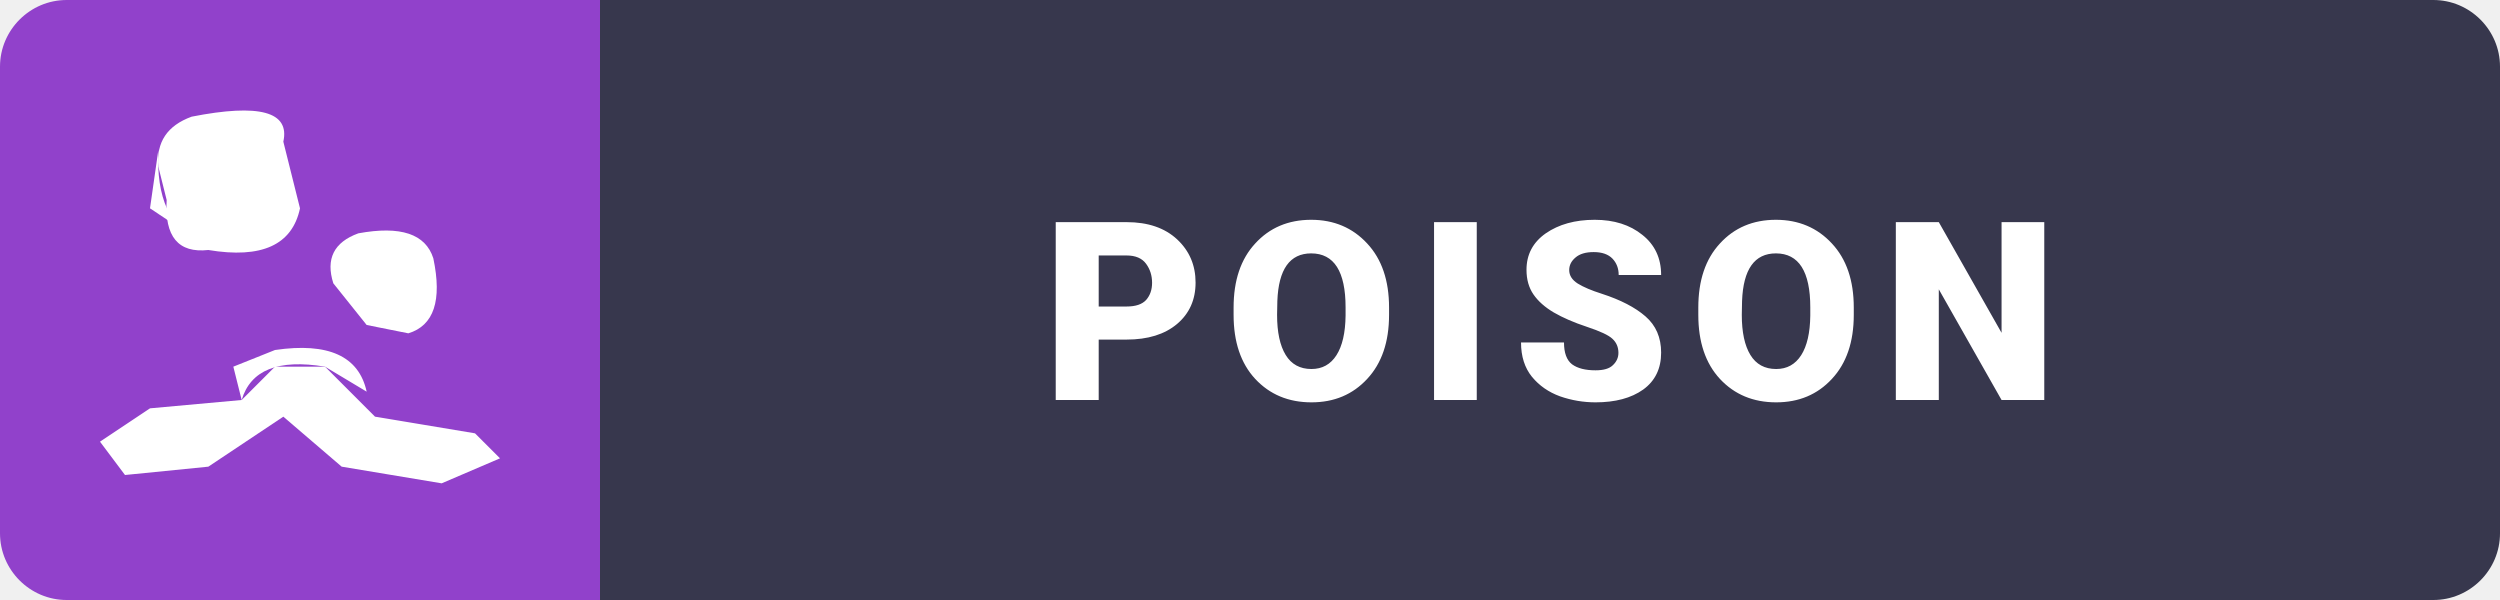
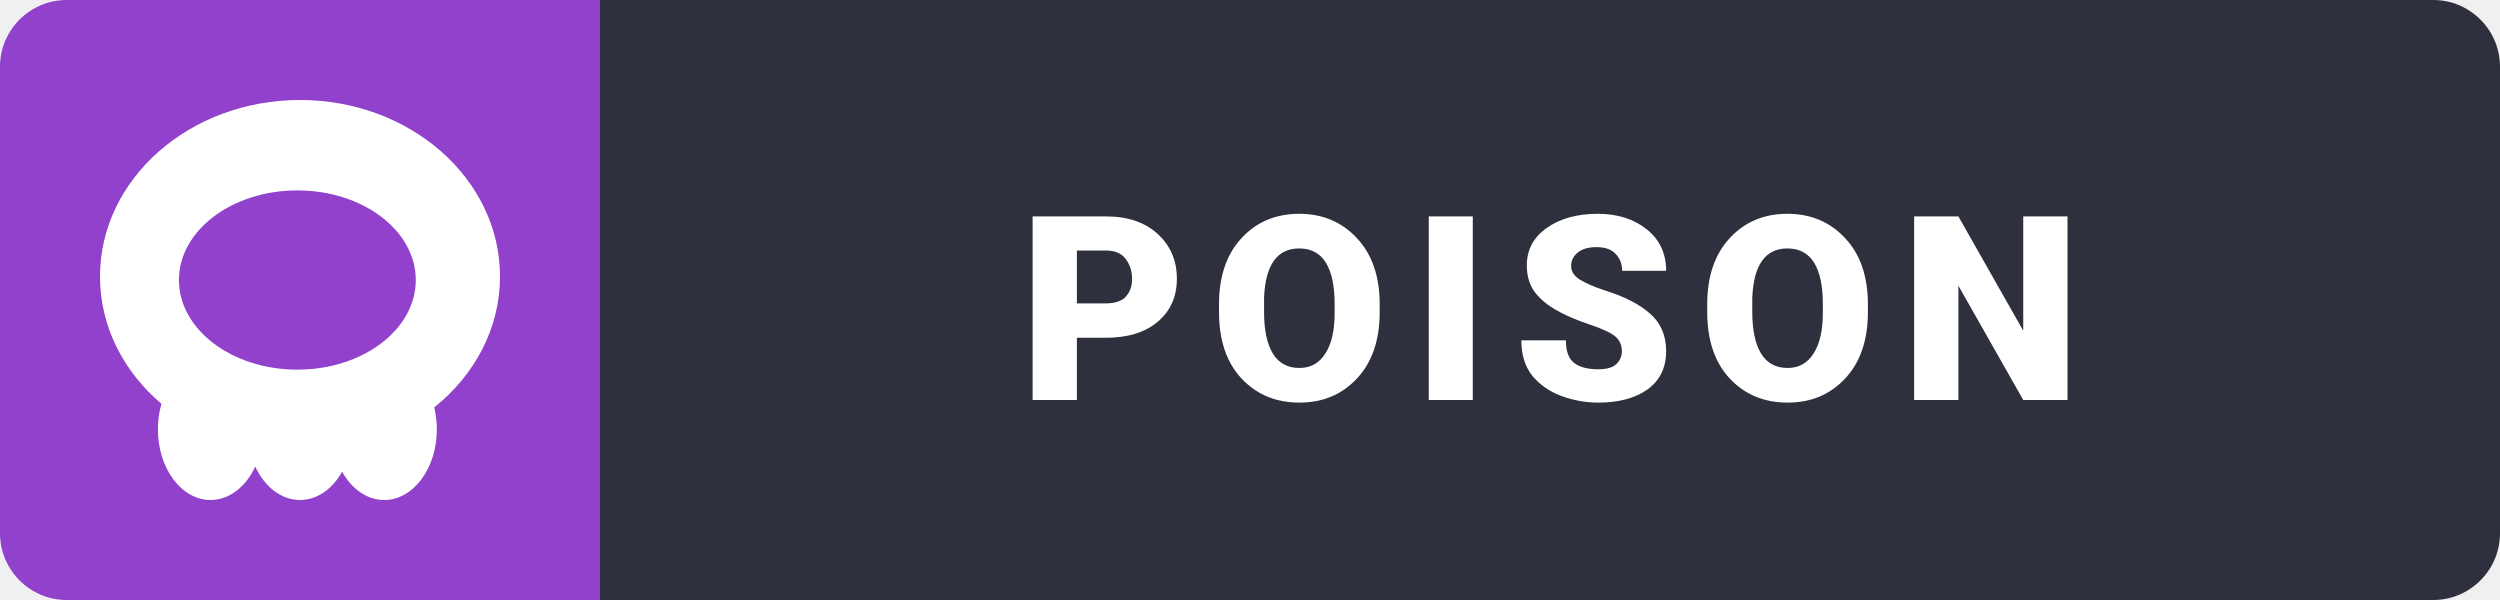
- <svg xmlns="http://www.w3.org/2000/svg" viewBox="0 0 150 36" width="150" height="36">
-   <path fill="#37374d" d="M 36 0 L 146 0 C 148.2 0 150 1.8 150 4 L 150 32 C 150 34.2 148.2 36 146 36 L 36 36 Z" />
+ <svg xmlns="http://www.w3.org/2000/svg" viewBox="0 0 150 36" width="150" height="36" shape-rendering="geometricPrecision" text-rendering="geometricPrecision">
+   <path fill="#2e303d" d="M 36 0 L 146 0 C 148.2 0 150 1.8 150 4 L 150 32 C 150 34.2 148.2 36 146 36 L 36 36 Z" />
  <path fill="#9141cb" d="M 4 0 C 1.8 0 0 1.8 0 4 L 0 32 C 0 34.2 1.8 36 4 36 L 36 36 L 36 0 Z" />
-   <g fill="#ffffff">
-     <path d="M 11.5 7 Q 17.6 5.8 17 8.5 L 18 12.5 Q 17.3 15.8 12.5 15 Q 9.8 15.3 10 12 L 9.5 10 Q 9.3 7.8 11.5 7 Z" />
-     <path d="M 21.5 14 Q 25.3 13.3 26 15.5 Q 26.8 19.3 24.5 20 L 22 19.5 L 20 17 Q 19.3 14.8 21.5 14 Z" />
-     <path d="M 9.5 9 Q 9.3 13.3 12 14.5 L 9 12.5 L 9.5 9 Z" />
-     <path d="M 16.5 21 Q 21.3 20.3 22 23.5 L 19.5 22 Q 15.3 21.3 14.5 24 L 14 22 L 16.5 21 Z" />
-     <path d="M 16.5 22 L 19.5 22 L 22.5 25 L 28.5 26 L 30 27.5 L 26.5 29 L 20.5 28 L 17 25 L 12.5 28 L 7.5 28.5 L 6 26.5 L 9 24.5 L 14.5 24 L 16.5 22 Z" />
+   <g transform="translate(6, 6) scale(0.046875)" fill="#ffffff">
+     <path fill-rule="evenodd" clip-rule="evenodd" d="M427.821 393.449C479.524 352.108 512 292.376 512 225.95C512 101.161 397.385 0 256 0C114.615 0 0 101.161 0 225.95C0 289.978 30.174 347.786 78.655 388.901C75.717 399.046 74.105 410.081 74.105 421.62C74.105 471.535 104.267 512 141.474 512C165.65 512 186.852 494.915 198.737 469.254C210.622 494.915 231.824 512 256 512C278.038 512 297.604 497.804 309.895 475.857C322.186 497.804 341.752 512 363.789 512C400.996 512 431.158 471.535 431.158 421.62C431.158 411.784 429.986 402.314 427.821 393.449ZM404.211 230.431C404.211 293.785 336.346 345.144 252.632 345.144C168.917 345.144 101.053 293.785 101.053 230.431C101.053 167.077 168.917 115.718 252.632 115.718C336.346 115.718 404.211 167.077 404.211 230.431Z" fill="#ffffff" />
  </g>
-   <text x="93" y="24" text-anchor="middle" fill="#ffffff" font-family="-apple-system, BlinkMacSystemFont, 'Segoe UI', Roboto, 'Helvetica Neue', Arial, sans-serif" font-weight="900" font-size="15" letter-spacing="1.2">POISON</text>
+   <text x="93" y="24" text-anchor="middle" fill="#ffffff" font-family="-apple-system, BlinkMacSystemFont, 'Segoe UI', Roboto, 'Helvetica Neue', Arial, sans-serif" font-weight="900" font-size="15.5" letter-spacing="1.4">POISON</text>
</svg>
